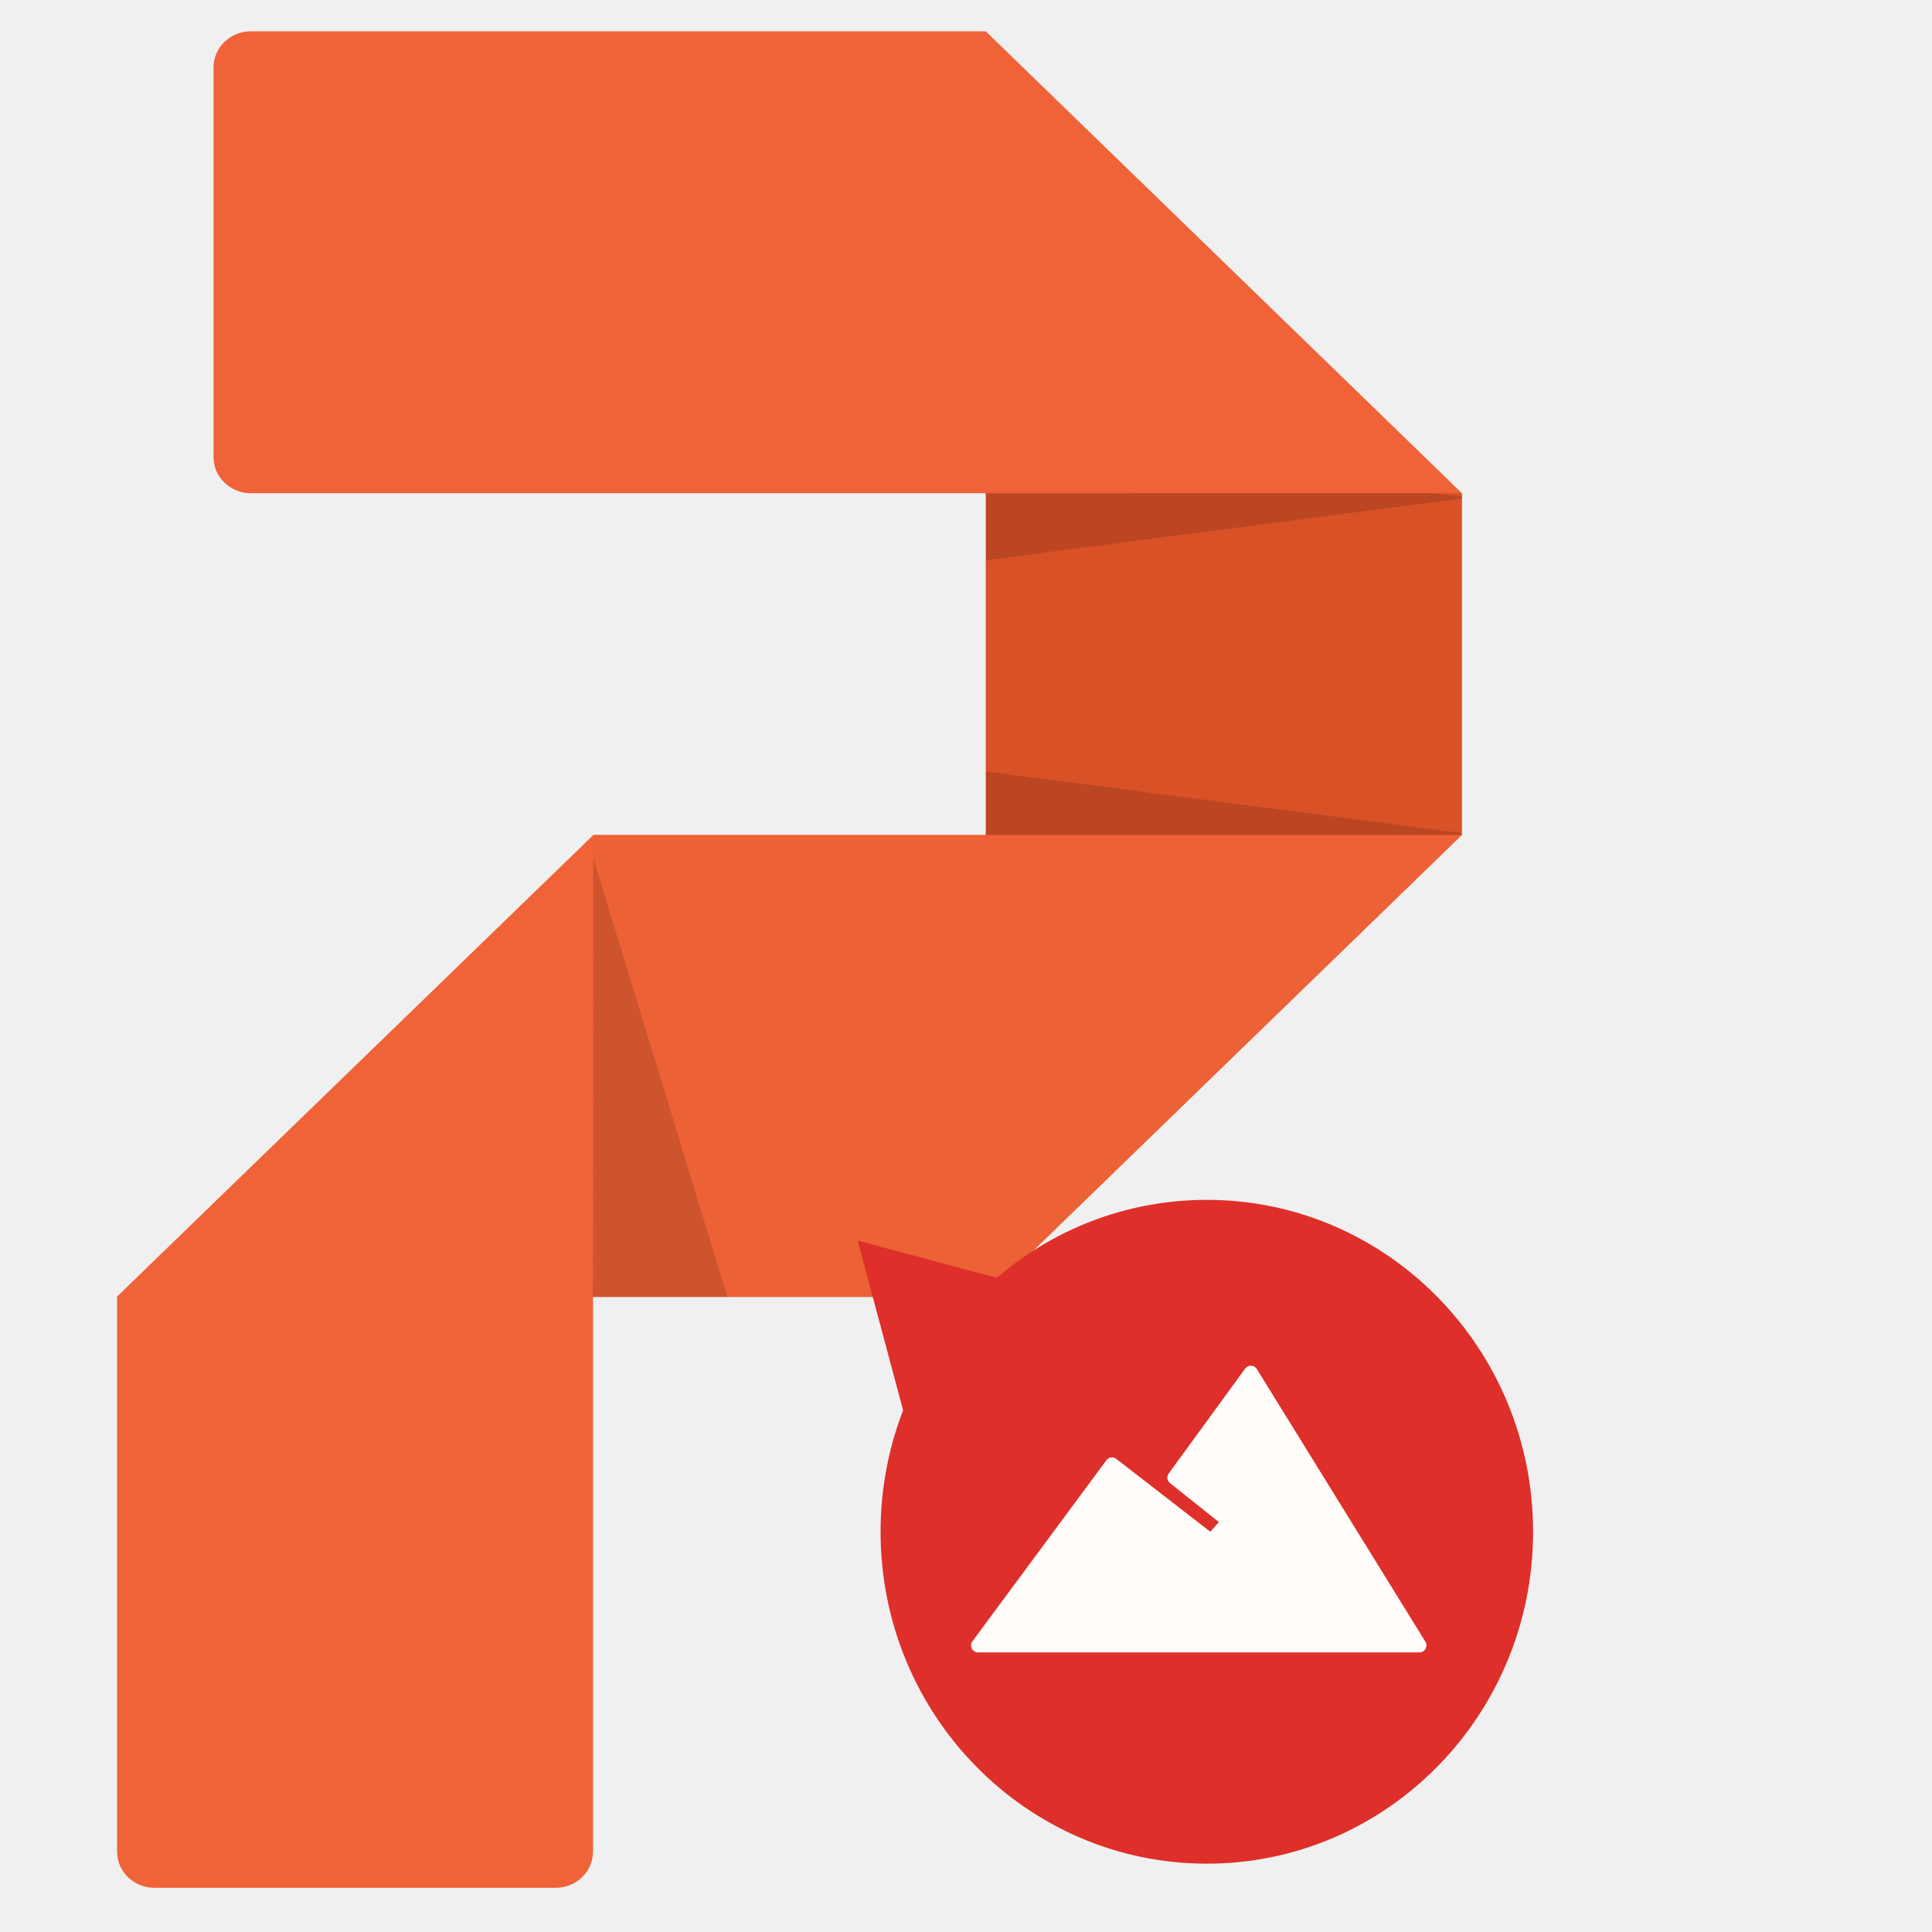
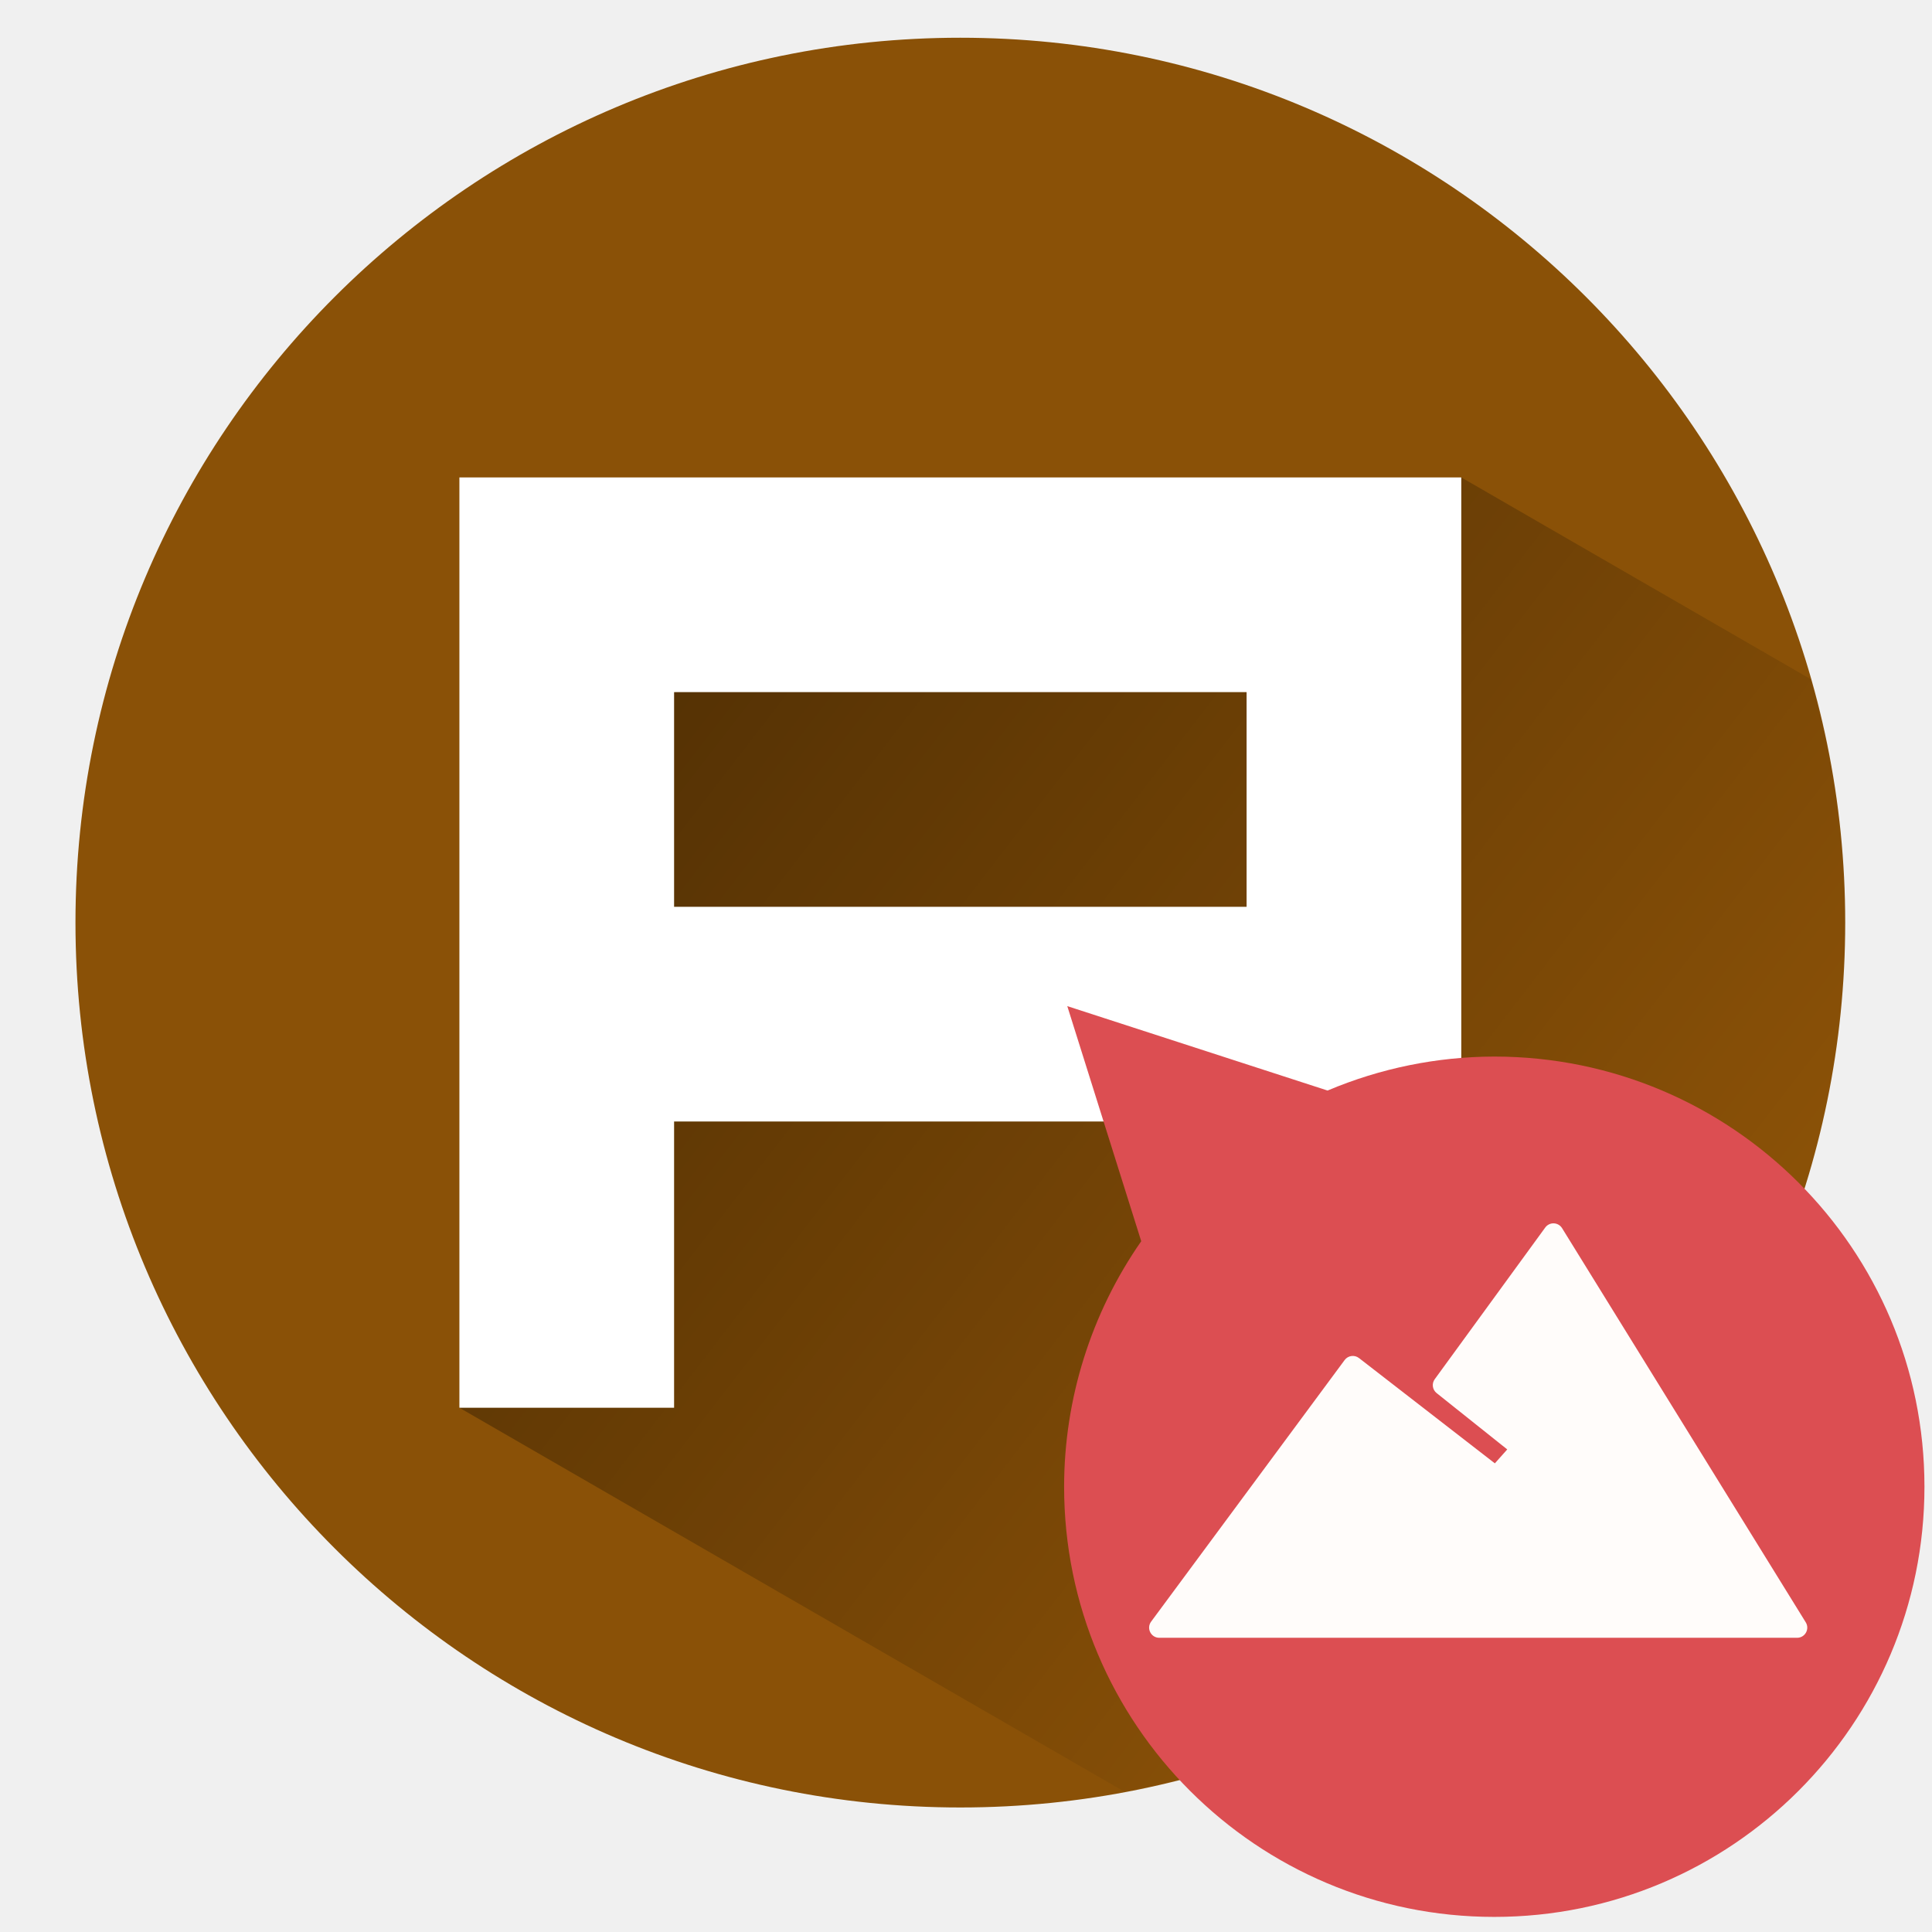
- <svg xmlns="http://www.w3.org/2000/svg" width="512" height="512" viewBox="0 0 512 512" id="svg2" version="1.1">
-   <defs id="defs4">
-     <clipPath clipPathUnits="userSpaceOnUse" id="clipPath4723">
-       <path id="path4725" d="m 92.928,392.418 c -1.547,-2.8e-4 -2.801,1.254 -2.801,2.801 l 0,150.217 c 1.47e-4,1.103 0.648,2.103 1.654,2.555 l 40.135,13.826 c 1.006,0.451 2.182,0.269 3.006,-0.463 l 62.875,-64.191 63.378,64.191 c 0.824,0.732 2,0.914 3.006,0.463 l 39.63,-13.826 c 1.006,-0.451 1.654,-1.452 1.654,-2.555 l 0,-150.217 c 2.8e-4,-1.547 -1.254,-2.801 -2.801,-2.801 l -37,0 c -1.547,-2.8e-4 -2.801,1.254 -2.801,2.801 l 0,102.785 -33.016,-29.348 -64.102,10e-6 -33.017,29.348 0,-102.785 c 2.8e-4,-1.547 -1.254,-2.801 -2.801,-2.801 z" style="color:#000000;font-style:normal;font-variant:normal;font-weight:normal;font-stretch:normal;font-size:medium;line-height:normal;font-family:sans-serif;text-indent:0;text-align:start;text-decoration:none;text-decoration-line:none;text-decoration-style:solid;text-decoration-color:#000000;letter-spacing:normal;word-spacing:normal;text-transform:none;direction:ltr;block-progression:tb;writing-mode:lr-tb;baseline-shift:baseline;text-anchor:start;white-space:normal;clip-rule:nonzero;display:inline;overflow:visible;visibility:visible;opacity:1;isolation:auto;mix-blend-mode:normal;color-interpolation:sRGB;color-interpolation-filters:linearRGB;solid-color:#000000;solid-opacity:1;fill:#024c9f;fill-opacity:1;fill-rule:evenodd;stroke:none;stroke-width:5.6;stroke-linecap:butt;stroke-linejoin:round;stroke-miterlimit:4;stroke-dasharray:none;stroke-dashoffset:0;stroke-opacity:1;color-rendering:auto;image-rendering:auto;shape-rendering:auto;text-rendering:auto;enable-background:accumulate" />
+ <svg xmlns="http://www.w3.org/2000/svg" xmlns:xlink="http://www.w3.org/1999/xlink" id="svg2" version="1.1" width="512" height="512">
+   <defs id="defs6">
+     <linearGradient id="linearGradient1501">
+       <stop style="stop-color:#000000;stop-opacity:1;" offset="0" id="stop1497" />
+       <stop style="stop-color:#000000;stop-opacity:0;" offset="1" id="stop1499" />
+     </linearGradient>
+     <linearGradient id="linearGradient3887">
+       <stop style="stop-color:#008dff;stop-opacity:1;" offset="0" id="stop3889" />
+       <stop style="stop-color:#008dff;stop-opacity:0;" offset="1" id="stop3891" />
+     </linearGradient>
+     <clipPath clipPathUnits="userSpaceOnUse" id="clipPath3881">
+       <path style="fill:#008dff;fill-opacity:1;fill-rule:evenodd;stroke:none" id="path3883" d="m 643,152.5 a 103.5,103.5 0 1 1 -207,0 103.5,103.5 0 1 1 207,0 z" transform="translate(-412,-17)" />
    </clipPath>
-     <clipPath clipPathUnits="userSpaceOnUse" id="clipPath4735">
-       <path id="path4737" d="m 92.928,392.418 c -1.547,-2.8e-4 -2.801,1.254 -2.801,2.801 l 0,150.217 c 1.47e-4,1.103 0.648,2.103 1.654,2.555 l 40.135,13.826 c 1.006,0.451 2.182,0.269 3.006,-0.463 l 62.875,-64.191 63.378,64.191 c 0.824,0.732 2,0.914 3.006,0.463 l 39.63,-13.826 c 1.006,-0.451 1.654,-1.452 1.654,-2.555 l 0,-150.217 c 2.8e-4,-1.547 -1.254,-2.801 -2.801,-2.801 l -37,0 c -1.547,-2.8e-4 -2.801,1.254 -2.801,2.801 l 0,102.785 -33.016,-29.348 -64.102,10e-6 -33.017,29.348 0,-102.785 c 2.8e-4,-1.547 -1.254,-2.801 -2.801,-2.801 z" style="color:#000000;font-style:normal;font-variant:normal;font-weight:normal;font-stretch:normal;font-size:medium;line-height:normal;font-family:sans-serif;text-indent:0;text-align:start;text-decoration:none;text-decoration-line:none;text-decoration-style:solid;text-decoration-color:#000000;letter-spacing:normal;word-spacing:normal;text-transform:none;direction:ltr;block-progression:tb;writing-mode:lr-tb;baseline-shift:baseline;text-anchor:start;white-space:normal;clip-rule:nonzero;display:inline;overflow:visible;visibility:visible;opacity:1;isolation:auto;mix-blend-mode:normal;color-interpolation:sRGB;color-interpolation-filters:linearRGB;solid-color:#000000;solid-opacity:1;fill:#024c9f;fill-opacity:1;fill-rule:evenodd;stroke:none;stroke-width:5.6;stroke-linecap:butt;stroke-linejoin:round;stroke-miterlimit:4;stroke-dasharray:none;stroke-dashoffset:0;stroke-opacity:1;color-rendering:auto;image-rendering:auto;shape-rendering:auto;text-rendering:auto;enable-background:accumulate" />
+     <linearGradient xlink:href="#linearGradient3887" id="linearGradient3893" x1="621.262" y1="230.282" x2="518.549" y2="122.802" gradientUnits="userSpaceOnUse" />
+     <clipPath clipPathUnits="userSpaceOnUse" id="clipPath935">
+       <circle style="fill:#6f8a91;fill-opacity:1;fill-rule:evenodd;stroke:none;stroke-width:2.266" id="circle937" cx="254.5" cy="244.5" r="234.5" />
    </clipPath>
-     <clipPath clipPathUnits="userSpaceOnUse" id="clipPath4767">
-       <path id="path4769" d="m 92.928,413.132 c -1.547,-2.8e-4 -2.801,1.254 -2.801,2.801 l 0,129.503 c 1.47e-4,1.103 0.648,2.103 1.654,2.555 l 40.135,13.826 c 1.006,0.451 2.182,0.269 3.006,-0.463 l 62.875,-64.191 63.378,64.191 c 0.824,0.732 2,0.914 3.006,0.463 l 39.63,-13.826 c 1.006,-0.451 1.654,-1.452 1.654,-2.555 l 0,-129.503 c 2.8e-4,-1.547 -1.254,-2.801 -2.801,-2.801 l -37,0 c -1.547,-2.8e-4 -2.801,1.254 -2.801,2.801 l 0,82.071 -33.016,-29.348 -64.102,10e-6 -33.017,29.348 0,-82.071 c 2.8e-4,-1.547 -1.254,-2.801 -2.801,-2.801 z" style="color:#000000;font-style:normal;font-variant:normal;font-weight:normal;font-stretch:normal;font-size:medium;line-height:normal;font-family:sans-serif;text-indent:0;text-align:start;text-decoration:none;text-decoration-line:none;text-decoration-style:solid;text-decoration-color:#000000;letter-spacing:normal;word-spacing:normal;text-transform:none;direction:ltr;block-progression:tb;writing-mode:lr-tb;baseline-shift:baseline;text-anchor:start;white-space:normal;clip-rule:nonzero;display:inline;overflow:visible;visibility:visible;opacity:1;isolation:auto;mix-blend-mode:normal;color-interpolation:sRGB;color-interpolation-filters:linearRGB;solid-color:#000000;solid-opacity:1;fill:#024c9f;fill-opacity:1;fill-rule:evenodd;stroke:none;stroke-width:5.6;stroke-linecap:butt;stroke-linejoin:round;stroke-miterlimit:4;stroke-dasharray:none;stroke-dashoffset:0;stroke-opacity:1;color-rendering:auto;image-rendering:auto;shape-rendering:auto;text-rendering:auto;enable-background:accumulate" />
+     <linearGradient id="linearGradient3866">
+       <stop style="stop-color:#000000;stop-opacity:0.521" offset="0" id="stop3868" />
+       <stop style="stop-color:#2883c3;stop-opacity:0;" offset="1" id="stop3870" />
+     </linearGradient>
+     <linearGradient id="linearGradient3874">
+       <stop style="stop-color:#000d0e;stop-opacity:0.841;" offset="0" id="stop3876" />
+       <stop style="stop-color:#000000;stop-opacity:0;" offset="1" id="stop3878" />
+     </linearGradient>
+     <linearGradient id="linearGradient4019">
+       <stop offset="0" style="stop-color:#d6ff8f;stop-opacity:1;" id="stop4021" />
+       <stop offset="0.262" style="stop-color:#a5e92d;stop-opacity:1;" id="stop4023" />
+       <stop offset="0.746" style="stop-color:#62b422;stop-opacity:1;" id="stop4025" />
+       <stop offset="1" style="stop-color:#4e8c06;stop-opacity:1;" id="stop4027" />
+     </linearGradient>
+     <linearGradient id="linearGradient4085">
+       <stop offset="0" style="stop-color:#ffffff;stop-opacity:1" id="stop4087" />
+       <stop offset="0.063" style="stop-color:#ffffff;stop-opacity:0.2" id="stop4089" />
+       <stop offset="0.951" style="stop-color:#ffffff;stop-opacity:0.2" id="stop4091" />
+       <stop offset="1" style="stop-color:#ffffff;stop-opacity:0.392" id="stop4093" />
+     </linearGradient>
+     <filter id="filter3174" color-interpolation-filters="sRGB">
+       <feGaussianBlur stdDeviation="1.71" id="feGaussianBlur3176" />
+     </filter>
+     <linearGradient gradientTransform="scale(1.005865,0.994169)" gradientUnits="userSpaceOnUse" id="ButtonShadow" y2="7.017" x2="45.448" y1="92.54" x1="45.448">
+       <stop offset="0" style="stop-color:#000000;stop-opacity:1" id="stop3750" />
+       <stop offset="1" style="stop-color:#000000;stop-opacity:0.588" id="stop3752" />
+     </linearGradient>
+     <linearGradient id="linearGradient5048-8-7">
+       <stop offset="0" style="stop-color:#000000;stop-opacity:0" id="stop5050-4-2" />
+       <stop offset="0.5" style="stop-color:#000000;stop-opacity:1" id="stop5056-7-4" />
+       <stop offset="1" style="stop-color:#000000;stop-opacity:0" id="stop5052-0-1-7" />
+     </linearGradient>
+     <linearGradient id="linearGradient5060-29-0">
+       <stop offset="0" style="stop-color:#000000;stop-opacity:1" id="stop5062-9-7" />
+       <stop offset="1" style="stop-color:#000000;stop-opacity:0" id="stop5064-08-2" />
+     </linearGradient>
+     <linearGradient id="linearGradient3851">
+       <stop id="stop3853" style="stop-color:#71a75b;stop-opacity:1;" offset="0" />
+       <stop id="stop3855" style="stop-color:#2c5a09;stop-opacity:1;" offset="1" />
+     </linearGradient>
+     <filter id="filter3174-0" color-interpolation-filters="sRGB">
+       <feGaussianBlur stdDeviation="1.71" id="feGaussianBlur3176-9" />
+     </filter>
+     <linearGradient id="linearGradient3895-3">
+       <stop style="stop-color:#ffffff;stop-opacity:1;" offset="0" id="stop3897-6" />
+       <stop style="stop-color:#ffffff;stop-opacity:0;" offset="1" id="stop3899-6" />
+     </linearGradient>
+     <linearGradient id="linearGradient4019-7">
+       <stop offset="0" style="stop-color:#ffd88f;stop-opacity:1;" id="stop4021-5" />
+       <stop offset="0.262" style="stop-color:#ffc14d;stop-opacity:1;" id="stop4023-3" />
+       <stop offset="0.746" style="stop-color:#f69500;stop-opacity:1;" id="stop4025-5" />
+       <stop offset="1" style="stop-color:#c95c00;stop-opacity:1;" id="stop4027-6" />
+     </linearGradient>
+     <filter id="filter3174-7" color-interpolation-filters="sRGB">
+       <feGaussianBlur stdDeviation="1.71" id="feGaussianBlur3176-0" />
+     </filter>
+     <linearGradient id="linearGradient3851-1">
+       <stop id="stop3853-8" style="stop-color:#d18231;stop-opacity:1;" offset="0" />
+       <stop id="stop3855-7" style="stop-color:#5f3604;stop-opacity:1;" offset="1" />
+     </linearGradient>
+     <filter id="filter3174-0-9" color-interpolation-filters="sRGB">
+       <feGaussianBlur stdDeviation="1.71" id="feGaussianBlur3176-9-2" />
+     </filter>
+     <linearGradient id="linearGradient4019-6">
+       <stop offset="0" style="stop-color:#adbbe1;stop-opacity:1;" id="stop4021-1" />
+       <stop offset="0.262" style="stop-color:#7b9fd1;stop-opacity:1;" id="stop4023-2" />
+       <stop offset="0.746" style="stop-color:#425bb4;stop-opacity:1;" id="stop4025-9" />
+       <stop offset="1" style="stop-color:#2e3484;stop-opacity:1;" id="stop4027-3" />
+     </linearGradient>
+     <filter id="filter3174-8" color-interpolation-filters="sRGB">
+       <feGaussianBlur stdDeviation="1.71" id="feGaussianBlur3176-4" />
+     </filter>
+     <linearGradient id="linearGradient3851-3">
+       <stop id="stop3853-2" style="stop-color:#5b77a7;stop-opacity:1;" offset="0" />
+       <stop id="stop3855-0" style="stop-color:#1c2347;stop-opacity:1;" offset="1" />
+     </linearGradient>
+     <filter id="filter3174-0-6" color-interpolation-filters="sRGB">
+       <feGaussianBlur stdDeviation="1.71" id="feGaussianBlur3176-9-1" />
+     </filter>
+     <clipPath id="clipPath4723" clipPathUnits="userSpaceOnUse">
+       <path style="color:#000000;font-style:normal;font-variant:normal;font-weight:normal;font-stretch:normal;font-size:medium;line-height:normal;font-family:sans-serif;text-indent:0;text-align:start;text-decoration:none;text-decoration-line:none;text-decoration-style:solid;text-decoration-color:#000000;letter-spacing:normal;word-spacing:normal;text-transform:none;direction:ltr;block-progression:tb;writing-mode:lr-tb;baseline-shift:baseline;text-anchor:start;white-space:normal;clip-rule:nonzero;display:inline;overflow:visible;visibility:visible;opacity:1;isolation:auto;mix-blend-mode:normal;color-interpolation:sRGB;color-interpolation-filters:linearRGB;solid-color:#000000;solid-opacity:1;fill:#024c9f;fill-opacity:1;fill-rule:evenodd;stroke:none;stroke-width:5.6;stroke-linecap:butt;stroke-linejoin:round;stroke-miterlimit:4;stroke-dasharray:none;stroke-dashoffset:0;stroke-opacity:1;color-rendering:auto;image-rendering:auto;shape-rendering:auto;text-rendering:auto;enable-background:accumulate" d="m 92.928,392.418 c -1.547,-2.8e-4 -2.801,1.254 -2.801,2.801 l 0,150.217 c 1.47e-4,1.103 0.648,2.103 1.654,2.555 l 40.135,13.826 c 1.006,0.451 2.182,0.269 3.006,-0.463 l 62.875,-64.191 63.378,64.191 c 0.824,0.732 2,0.914 3.006,0.463 l 39.63,-13.826 c 1.006,-0.451 1.654,-1.452 1.654,-2.555 l 0,-150.217 c 2.8e-4,-1.547 -1.254,-2.801 -2.801,-2.801 l -37,0 c -1.547,-2.8e-4 -2.801,1.254 -2.801,2.801 l 0,102.785 -33.016,-29.348 -64.102,10e-6 -33.017,29.348 0,-102.785 c 2.8e-4,-1.547 -1.254,-2.801 -2.801,-2.801 z" id="path4725" />
    </clipPath>
-     <clipPath clipPathUnits="userSpaceOnUse" id="clipPath4204">
-       <path id="path4206" d="m -405.27,599.574 c -3.59,3.6e-4 -6.5,2.91 -6.5,6.5 l 0,70 c 3.6e-4,3.59 2.91,6.5 6.5,6.5 l 128.205,0 0,61.422 -68.465,0 -83.057,82.926 0,99.75 c 3.6e-4,3.59 2.91,6.5 6.5,6.5 l 70,0 c 3.59,-3.6e-4 6.5,-2.91 6.5,-6.5 l 0,-99.676 68.45,0 83.071,-83.01 0,-61.437 -83.021,-82.975 z" style="color:#000000;font-style:normal;font-variant:normal;font-weight:normal;font-stretch:normal;font-size:medium;line-height:normal;font-family:sans-serif;text-indent:0;text-align:start;text-decoration:none;text-decoration-line:none;text-decoration-style:solid;text-decoration-color:#000000;letter-spacing:normal;word-spacing:normal;text-transform:none;direction:ltr;block-progression:tb;writing-mode:lr-tb;baseline-shift:baseline;text-anchor:start;white-space:normal;clip-rule:nonzero;display:inline;overflow:visible;visibility:visible;opacity:1;isolation:auto;mix-blend-mode:normal;color-interpolation:sRGB;color-interpolation-filters:linearRGB;solid-color:#000000;solid-opacity:1;fill:#f05b21;fill-opacity:1;fill-rule:evenodd;stroke:none;stroke-width:13;stroke-linecap:butt;stroke-linejoin:round;stroke-miterlimit:4;stroke-dasharray:none;stroke-dashoffset:0;stroke-opacity:1;color-rendering:auto;image-rendering:auto;shape-rendering:auto;text-rendering:auto;enable-background:accumulate" />
+     <clipPath id="clipPath4735" clipPathUnits="userSpaceOnUse">
+       <path style="color:#000000;font-style:normal;font-variant:normal;font-weight:normal;font-stretch:normal;font-size:medium;line-height:normal;font-family:sans-serif;text-indent:0;text-align:start;text-decoration:none;text-decoration-line:none;text-decoration-style:solid;text-decoration-color:#000000;letter-spacing:normal;word-spacing:normal;text-transform:none;direction:ltr;block-progression:tb;writing-mode:lr-tb;baseline-shift:baseline;text-anchor:start;white-space:normal;clip-rule:nonzero;display:inline;overflow:visible;visibility:visible;opacity:1;isolation:auto;mix-blend-mode:normal;color-interpolation:sRGB;color-interpolation-filters:linearRGB;solid-color:#000000;solid-opacity:1;fill:#024c9f;fill-opacity:1;fill-rule:evenodd;stroke:none;stroke-width:5.6;stroke-linecap:butt;stroke-linejoin:round;stroke-miterlimit:4;stroke-dasharray:none;stroke-dashoffset:0;stroke-opacity:1;color-rendering:auto;image-rendering:auto;shape-rendering:auto;text-rendering:auto;enable-background:accumulate" d="m 92.928,392.418 c -1.547,-2.8e-4 -2.801,1.254 -2.801,2.801 l 0,150.217 c 1.47e-4,1.103 0.648,2.103 1.654,2.555 l 40.135,13.826 c 1.006,0.451 2.182,0.269 3.006,-0.463 l 62.875,-64.191 63.378,64.191 c 0.824,0.732 2,0.914 3.006,0.463 l 39.63,-13.826 c 1.006,-0.451 1.654,-1.452 1.654,-2.555 l 0,-150.217 c 2.8e-4,-1.547 -1.254,-2.801 -2.801,-2.801 l -37,0 c -1.547,-2.8e-4 -2.801,1.254 -2.801,2.801 l 0,102.785 -33.016,-29.348 -64.102,10e-6 -33.017,29.348 0,-102.785 c 2.8e-4,-1.547 -1.254,-2.801 -2.801,-2.801 z" id="path4737" />
    </clipPath>
-     <clipPath clipPathUnits="userSpaceOnUse" id="clipPath4213">
-       <path style="color:#000000;font-style:normal;font-variant:normal;font-weight:normal;font-stretch:normal;font-size:medium;line-height:normal;font-family:sans-serif;text-indent:0;text-align:start;text-decoration:none;text-decoration-line:none;text-decoration-style:solid;text-decoration-color:#000000;letter-spacing:normal;word-spacing:normal;text-transform:none;direction:ltr;block-progression:tb;writing-mode:lr-tb;baseline-shift:baseline;text-anchor:start;white-space:normal;clip-rule:nonzero;display:inline;overflow:visible;visibility:visible;opacity:1;isolation:auto;mix-blend-mode:normal;color-interpolation:sRGB;color-interpolation-filters:linearRGB;solid-color:#000000;solid-opacity:1;fill:#ed4f13;fill-opacity:1;fill-rule:evenodd;stroke:none;stroke-width:13;stroke-linecap:butt;stroke-linejoin:round;stroke-miterlimit:4;stroke-dasharray:none;stroke-dashoffset:0;stroke-opacity:1;color-rendering:auto;image-rendering:auto;shape-rendering:auto;text-rendering:auto;enable-background:accumulate" d="m -277.064,743.996 -68.465,0 -0.057,83 68.45,0 83.071,-83.01 z" id="path4215" />
+     <clipPath id="clipPath4767" clipPathUnits="userSpaceOnUse">
+       <path style="color:#000000;font-style:normal;font-variant:normal;font-weight:normal;font-stretch:normal;font-size:medium;line-height:normal;font-family:sans-serif;text-indent:0;text-align:start;text-decoration:none;text-decoration-line:none;text-decoration-style:solid;text-decoration-color:#000000;letter-spacing:normal;word-spacing:normal;text-transform:none;direction:ltr;block-progression:tb;writing-mode:lr-tb;baseline-shift:baseline;text-anchor:start;white-space:normal;clip-rule:nonzero;display:inline;overflow:visible;visibility:visible;opacity:1;isolation:auto;mix-blend-mode:normal;color-interpolation:sRGB;color-interpolation-filters:linearRGB;solid-color:#000000;solid-opacity:1;fill:#024c9f;fill-opacity:1;fill-rule:evenodd;stroke:none;stroke-width:5.6;stroke-linecap:butt;stroke-linejoin:round;stroke-miterlimit:4;stroke-dasharray:none;stroke-dashoffset:0;stroke-opacity:1;color-rendering:auto;image-rendering:auto;shape-rendering:auto;text-rendering:auto;enable-background:accumulate" d="m 92.928,413.132 c -1.547,-2.8e-4 -2.801,1.254 -2.801,2.801 l 0,129.503 c 1.47e-4,1.103 0.648,2.103 1.654,2.555 l 40.135,13.826 c 1.006,0.451 2.182,0.269 3.006,-0.463 l 62.875,-64.191 63.378,64.191 c 0.824,0.732 2,0.914 3.006,0.463 l 39.63,-13.826 c 1.006,-0.451 1.654,-1.452 1.654,-2.555 l 0,-129.503 c 2.8e-4,-1.547 -1.254,-2.801 -2.801,-2.801 l -37,0 c -1.547,-2.8e-4 -2.801,1.254 -2.801,2.801 l 0,82.071 -33.016,-29.348 -64.102,10e-6 -33.017,29.348 0,-82.071 c 2.8e-4,-1.547 -1.254,-2.801 -2.801,-2.801 z" id="path4769" />
    </clipPath>
-     <clipPath clipPathUnits="userSpaceOnUse" id="clipPath4226">
-       <path style="color:#000000;font-style:normal;font-variant:normal;font-weight:normal;font-stretch:normal;font-size:medium;line-height:normal;font-family:sans-serif;text-indent:0;text-align:start;text-decoration:none;text-decoration-line:none;text-decoration-style:solid;text-decoration-color:#000000;letter-spacing:normal;word-spacing:normal;text-transform:none;direction:ltr;block-progression:tb;writing-mode:lr-tb;baseline-shift:baseline;text-anchor:start;white-space:normal;clip-rule:nonzero;display:inline;overflow:visible;visibility:visible;opacity:1;isolation:auto;mix-blend-mode:normal;color-interpolation:sRGB;color-interpolation-filters:linearRGB;solid-color:#000000;solid-opacity:1;fill:#e0490f;fill-opacity:1;fill-rule:evenodd;stroke:none;stroke-width:13;stroke-linecap:butt;stroke-linejoin:round;stroke-miterlimit:4;stroke-dasharray:none;stroke-dashoffset:0;stroke-opacity:1;color-rendering:auto;image-rendering:auto;shape-rendering:auto;text-rendering:auto;enable-background:accumulate" d="m -277.064,142.212 0,61.422 83,-0.01 0,-61.437 z" id="path4228" />
+     <clipPath id="clipPath4204" clipPathUnits="userSpaceOnUse">
+       <path style="color:#000000;font-style:normal;font-variant:normal;font-weight:normal;font-stretch:normal;font-size:medium;line-height:normal;font-family:sans-serif;text-indent:0;text-align:start;text-decoration:none;text-decoration-line:none;text-decoration-style:solid;text-decoration-color:#000000;letter-spacing:normal;word-spacing:normal;text-transform:none;direction:ltr;block-progression:tb;writing-mode:lr-tb;baseline-shift:baseline;text-anchor:start;white-space:normal;clip-rule:nonzero;display:inline;overflow:visible;visibility:visible;opacity:1;isolation:auto;mix-blend-mode:normal;color-interpolation:sRGB;color-interpolation-filters:linearRGB;solid-color:#000000;solid-opacity:1;fill:#f05b21;fill-opacity:1;fill-rule:evenodd;stroke:none;stroke-width:13;stroke-linecap:butt;stroke-linejoin:round;stroke-miterlimit:4;stroke-dasharray:none;stroke-dashoffset:0;stroke-opacity:1;color-rendering:auto;image-rendering:auto;shape-rendering:auto;text-rendering:auto;enable-background:accumulate" d="m -405.27,599.574 c -3.59,3.6e-4 -6.5,2.91 -6.5,6.5 l 0,70 c 3.6e-4,3.59 2.91,6.5 6.5,6.5 l 128.205,0 0,61.422 -68.465,0 -83.057,82.926 0,99.75 c 3.6e-4,3.59 2.91,6.5 6.5,6.5 l 70,0 c 3.59,-3.6e-4 6.5,-2.91 6.5,-6.5 l 0,-99.676 68.45,0 83.071,-83.01 0,-61.437 -83.021,-82.975 z" id="path4206" />
    </clipPath>
-     <clipPath clipPathUnits="userSpaceOnUse" id="clipPath4234">
-       <path style="color:#000000;font-style:normal;font-variant:normal;font-weight:normal;font-stretch:normal;font-size:medium;line-height:normal;font-family:sans-serif;text-indent:0;text-align:start;text-decoration:none;text-decoration-line:none;text-decoration-style:solid;text-decoration-color:#000000;letter-spacing:normal;word-spacing:normal;text-transform:none;direction:ltr;block-progression:tb;writing-mode:lr-tb;baseline-shift:baseline;text-anchor:start;white-space:normal;clip-rule:nonzero;display:inline;overflow:visible;visibility:visible;opacity:1;isolation:auto;mix-blend-mode:normal;color-interpolation:sRGB;color-interpolation-filters:linearRGB;solid-color:#000000;solid-opacity:1;fill:#e0490f;fill-opacity:1;fill-rule:evenodd;stroke:none;stroke-width:13;stroke-linecap:butt;stroke-linejoin:round;stroke-miterlimit:4;stroke-dasharray:none;stroke-dashoffset:0;stroke-opacity:1;color-rendering:auto;image-rendering:auto;shape-rendering:auto;text-rendering:auto;enable-background:accumulate" d="m -277.064,682.574 0,61.422 83,-0.01 0,-61.437 z" id="path4236" />
+     <clipPath id="clipPath4213" clipPathUnits="userSpaceOnUse">
+       <path id="path4215" d="m -277.064,743.996 -68.465,0 -0.057,83 68.45,0 83.071,-83.01 z" style="color:#000000;font-style:normal;font-variant:normal;font-weight:normal;font-stretch:normal;font-size:medium;line-height:normal;font-family:sans-serif;text-indent:0;text-align:start;text-decoration:none;text-decoration-line:none;text-decoration-style:solid;text-decoration-color:#000000;letter-spacing:normal;word-spacing:normal;text-transform:none;direction:ltr;block-progression:tb;writing-mode:lr-tb;baseline-shift:baseline;text-anchor:start;white-space:normal;clip-rule:nonzero;display:inline;overflow:visible;visibility:visible;opacity:1;isolation:auto;mix-blend-mode:normal;color-interpolation:sRGB;color-interpolation-filters:linearRGB;solid-color:#000000;solid-opacity:1;fill:#ed4f13;fill-opacity:1;fill-rule:evenodd;stroke:none;stroke-width:13;stroke-linecap:butt;stroke-linejoin:round;stroke-miterlimit:4;stroke-dasharray:none;stroke-dashoffset:0;stroke-opacity:1;color-rendering:auto;image-rendering:auto;shape-rendering:auto;text-rendering:auto;enable-background:accumulate" />
    </clipPath>
+     <clipPath id="clipPath4226" clipPathUnits="userSpaceOnUse">
+       <path id="path4228" d="m -277.064,142.212 0,61.422 83,-0.01 0,-61.437 z" style="color:#000000;font-style:normal;font-variant:normal;font-weight:normal;font-stretch:normal;font-size:medium;line-height:normal;font-family:sans-serif;text-indent:0;text-align:start;text-decoration:none;text-decoration-line:none;text-decoration-style:solid;text-decoration-color:#000000;letter-spacing:normal;word-spacing:normal;text-transform:none;direction:ltr;block-progression:tb;writing-mode:lr-tb;baseline-shift:baseline;text-anchor:start;white-space:normal;clip-rule:nonzero;display:inline;overflow:visible;visibility:visible;opacity:1;isolation:auto;mix-blend-mode:normal;color-interpolation:sRGB;color-interpolation-filters:linearRGB;solid-color:#000000;solid-opacity:1;fill:#e0490f;fill-opacity:1;fill-rule:evenodd;stroke:none;stroke-width:13;stroke-linecap:butt;stroke-linejoin:round;stroke-miterlimit:4;stroke-dasharray:none;stroke-dashoffset:0;stroke-opacity:1;color-rendering:auto;image-rendering:auto;shape-rendering:auto;text-rendering:auto;enable-background:accumulate" />
+     </clipPath>
+     <clipPath id="clipPath4234" clipPathUnits="userSpaceOnUse">
+       <path id="path4236" d="m -277.064,682.574 0,61.422 83,-0.01 0,-61.437 z" style="color:#000000;font-style:normal;font-variant:normal;font-weight:normal;font-stretch:normal;font-size:medium;line-height:normal;font-family:sans-serif;text-indent:0;text-align:start;text-decoration:none;text-decoration-line:none;text-decoration-style:solid;text-decoration-color:#000000;letter-spacing:normal;word-spacing:normal;text-transform:none;direction:ltr;block-progression:tb;writing-mode:lr-tb;baseline-shift:baseline;text-anchor:start;white-space:normal;clip-rule:nonzero;display:inline;overflow:visible;visibility:visible;opacity:1;isolation:auto;mix-blend-mode:normal;color-interpolation:sRGB;color-interpolation-filters:linearRGB;solid-color:#000000;solid-opacity:1;fill:#e0490f;fill-opacity:1;fill-rule:evenodd;stroke:none;stroke-width:13;stroke-linecap:butt;stroke-linejoin:round;stroke-miterlimit:4;stroke-dasharray:none;stroke-dashoffset:0;stroke-opacity:1;color-rendering:auto;image-rendering:auto;shape-rendering:auto;text-rendering:auto;enable-background:accumulate" />
+     </clipPath>
+     <filter id="filter3174-6" color-interpolation-filters="sRGB">
+       <feGaussianBlur stdDeviation="1.71" id="feGaussianBlur3176-06" />
+     </filter>
+     <filter id="filter3174-0-3" color-interpolation-filters="sRGB">
+       <feGaussianBlur stdDeviation="1.71" id="feGaussianBlur3176-9-7" />
+     </filter>
+     <filter id="filter3174-7-7" color-interpolation-filters="sRGB">
+       <feGaussianBlur stdDeviation="1.71" id="feGaussianBlur3176-0-3" />
+     </filter>
+     <filter id="filter3174-0-9-2" color-interpolation-filters="sRGB">
+       <feGaussianBlur stdDeviation="1.71" id="feGaussianBlur3176-9-2-9" />
+     </filter>
+     <clipPath id="clipPath4723-4" clipPathUnits="userSpaceOnUse">
+       <path style="color:#000000;font-style:normal;font-variant:normal;font-weight:normal;font-stretch:normal;font-size:medium;line-height:normal;font-family:sans-serif;text-indent:0;text-align:start;text-decoration:none;text-decoration-line:none;text-decoration-style:solid;text-decoration-color:#000000;letter-spacing:normal;word-spacing:normal;text-transform:none;direction:ltr;block-progression:tb;writing-mode:lr-tb;baseline-shift:baseline;text-anchor:start;white-space:normal;clip-rule:nonzero;display:inline;overflow:visible;visibility:visible;opacity:1;isolation:auto;mix-blend-mode:normal;color-interpolation:sRGB;color-interpolation-filters:linearRGB;solid-color:#000000;solid-opacity:1;fill:#024c9f;fill-opacity:1;fill-rule:evenodd;stroke:none;stroke-width:5.6;stroke-linecap:butt;stroke-linejoin:round;stroke-miterlimit:4;stroke-dasharray:none;stroke-dashoffset:0;stroke-opacity:1;color-rendering:auto;image-rendering:auto;shape-rendering:auto;text-rendering:auto;enable-background:accumulate" d="m 92.928,392.418 c -1.547,-2.8e-4 -2.801,1.254 -2.801,2.801 l 0,150.217 c 1.47e-4,1.103 0.648,2.103 1.654,2.555 l 40.135,13.826 c 1.006,0.451 2.182,0.269 3.006,-0.463 l 62.875,-64.191 63.378,64.191 c 0.824,0.732 2,0.914 3.006,0.463 l 39.63,-13.826 c 1.006,-0.451 1.654,-1.452 1.654,-2.555 l 0,-150.217 c 2.8e-4,-1.547 -1.254,-2.801 -2.801,-2.801 l -37,0 c -1.547,-2.8e-4 -2.801,1.254 -2.801,2.801 l 0,102.785 -33.016,-29.348 -64.102,10e-6 -33.017,29.348 0,-102.785 c 2.8e-4,-1.547 -1.254,-2.801 -2.801,-2.801 z" id="path4725-7" />
+     </clipPath>
+     <clipPath id="clipPath4735-8" clipPathUnits="userSpaceOnUse">
+       <path style="color:#000000;font-style:normal;font-variant:normal;font-weight:normal;font-stretch:normal;font-size:medium;line-height:normal;font-family:sans-serif;text-indent:0;text-align:start;text-decoration:none;text-decoration-line:none;text-decoration-style:solid;text-decoration-color:#000000;letter-spacing:normal;word-spacing:normal;text-transform:none;direction:ltr;block-progression:tb;writing-mode:lr-tb;baseline-shift:baseline;text-anchor:start;white-space:normal;clip-rule:nonzero;display:inline;overflow:visible;visibility:visible;opacity:1;isolation:auto;mix-blend-mode:normal;color-interpolation:sRGB;color-interpolation-filters:linearRGB;solid-color:#000000;solid-opacity:1;fill:#024c9f;fill-opacity:1;fill-rule:evenodd;stroke:none;stroke-width:5.6;stroke-linecap:butt;stroke-linejoin:round;stroke-miterlimit:4;stroke-dasharray:none;stroke-dashoffset:0;stroke-opacity:1;color-rendering:auto;image-rendering:auto;shape-rendering:auto;text-rendering:auto;enable-background:accumulate" d="m 92.928,392.418 c -1.547,-2.8e-4 -2.801,1.254 -2.801,2.801 l 0,150.217 c 1.47e-4,1.103 0.648,2.103 1.654,2.555 l 40.135,13.826 c 1.006,0.451 2.182,0.269 3.006,-0.463 l 62.875,-64.191 63.378,64.191 c 0.824,0.732 2,0.914 3.006,0.463 l 39.63,-13.826 c 1.006,-0.451 1.654,-1.452 1.654,-2.555 l 0,-150.217 c 2.8e-4,-1.547 -1.254,-2.801 -2.801,-2.801 l -37,0 c -1.547,-2.8e-4 -2.801,1.254 -2.801,2.801 l 0,102.785 -33.016,-29.348 -64.102,10e-6 -33.017,29.348 0,-102.785 c 2.8e-4,-1.547 -1.254,-2.801 -2.801,-2.801 z" id="path4737-4" />
+     </clipPath>
+     <clipPath id="clipPath4767-5" clipPathUnits="userSpaceOnUse">
+       <path style="color:#000000;font-style:normal;font-variant:normal;font-weight:normal;font-stretch:normal;font-size:medium;line-height:normal;font-family:sans-serif;text-indent:0;text-align:start;text-decoration:none;text-decoration-line:none;text-decoration-style:solid;text-decoration-color:#000000;letter-spacing:normal;word-spacing:normal;text-transform:none;direction:ltr;block-progression:tb;writing-mode:lr-tb;baseline-shift:baseline;text-anchor:start;white-space:normal;clip-rule:nonzero;display:inline;overflow:visible;visibility:visible;opacity:1;isolation:auto;mix-blend-mode:normal;color-interpolation:sRGB;color-interpolation-filters:linearRGB;solid-color:#000000;solid-opacity:1;fill:#024c9f;fill-opacity:1;fill-rule:evenodd;stroke:none;stroke-width:5.6;stroke-linecap:butt;stroke-linejoin:round;stroke-miterlimit:4;stroke-dasharray:none;stroke-dashoffset:0;stroke-opacity:1;color-rendering:auto;image-rendering:auto;shape-rendering:auto;text-rendering:auto;enable-background:accumulate" d="m 92.928,413.132 c -1.547,-2.8e-4 -2.801,1.254 -2.801,2.801 l 0,129.503 c 1.47e-4,1.103 0.648,2.103 1.654,2.555 l 40.135,13.826 c 1.006,0.451 2.182,0.269 3.006,-0.463 l 62.875,-64.191 63.378,64.191 c 0.824,0.732 2,0.914 3.006,0.463 l 39.63,-13.826 c 1.006,-0.451 1.654,-1.452 1.654,-2.555 l 0,-129.503 c 2.8e-4,-1.547 -1.254,-2.801 -2.801,-2.801 l -37,0 c -1.547,-2.8e-4 -2.801,1.254 -2.801,2.801 l 0,82.071 -33.016,-29.348 -64.102,10e-6 -33.017,29.348 0,-82.071 c 2.8e-4,-1.547 -1.254,-2.801 -2.801,-2.801 z" id="path4769-0" />
+     </clipPath>
+     <clipPath id="clipPath4204-3" clipPathUnits="userSpaceOnUse">
+       <path style="color:#000000;font-style:normal;font-variant:normal;font-weight:normal;font-stretch:normal;font-size:medium;line-height:normal;font-family:sans-serif;text-indent:0;text-align:start;text-decoration:none;text-decoration-line:none;text-decoration-style:solid;text-decoration-color:#000000;letter-spacing:normal;word-spacing:normal;text-transform:none;direction:ltr;block-progression:tb;writing-mode:lr-tb;baseline-shift:baseline;text-anchor:start;white-space:normal;clip-rule:nonzero;display:inline;overflow:visible;visibility:visible;opacity:1;isolation:auto;mix-blend-mode:normal;color-interpolation:sRGB;color-interpolation-filters:linearRGB;solid-color:#000000;solid-opacity:1;fill:#f05b21;fill-opacity:1;fill-rule:evenodd;stroke:none;stroke-width:13;stroke-linecap:butt;stroke-linejoin:round;stroke-miterlimit:4;stroke-dasharray:none;stroke-dashoffset:0;stroke-opacity:1;color-rendering:auto;image-rendering:auto;shape-rendering:auto;text-rendering:auto;enable-background:accumulate" d="m -405.27,599.574 c -3.59,3.6e-4 -6.5,2.91 -6.5,6.5 l 0,70 c 3.6e-4,3.59 2.91,6.5 6.5,6.5 l 128.205,0 0,61.422 -68.465,0 -83.057,82.926 0,99.75 c 3.6e-4,3.59 2.91,6.5 6.5,6.5 l 70,0 c 3.59,-3.6e-4 6.5,-2.91 6.5,-6.5 l 0,-99.676 68.45,0 83.071,-83.01 0,-61.437 -83.021,-82.975 z" id="path4206-6" />
+     </clipPath>
+     <clipPath id="clipPath4213-1" clipPathUnits="userSpaceOnUse">
+       <path id="path4215-0" d="m -277.064,743.996 -68.465,0 -0.057,83 68.45,0 83.071,-83.01 z" style="color:#000000;font-style:normal;font-variant:normal;font-weight:normal;font-stretch:normal;font-size:medium;line-height:normal;font-family:sans-serif;text-indent:0;text-align:start;text-decoration:none;text-decoration-line:none;text-decoration-style:solid;text-decoration-color:#000000;letter-spacing:normal;word-spacing:normal;text-transform:none;direction:ltr;block-progression:tb;writing-mode:lr-tb;baseline-shift:baseline;text-anchor:start;white-space:normal;clip-rule:nonzero;display:inline;overflow:visible;visibility:visible;opacity:1;isolation:auto;mix-blend-mode:normal;color-interpolation:sRGB;color-interpolation-filters:linearRGB;solid-color:#000000;solid-opacity:1;fill:#ed4f13;fill-opacity:1;fill-rule:evenodd;stroke:none;stroke-width:13;stroke-linecap:butt;stroke-linejoin:round;stroke-miterlimit:4;stroke-dasharray:none;stroke-dashoffset:0;stroke-opacity:1;color-rendering:auto;image-rendering:auto;shape-rendering:auto;text-rendering:auto;enable-background:accumulate" />
+     </clipPath>
+     <clipPath id="clipPath4226-6" clipPathUnits="userSpaceOnUse">
+       <path id="path4228-3" d="m -277.064,142.212 0,61.422 83,-0.01 0,-61.437 z" style="color:#000000;font-style:normal;font-variant:normal;font-weight:normal;font-stretch:normal;font-size:medium;line-height:normal;font-family:sans-serif;text-indent:0;text-align:start;text-decoration:none;text-decoration-line:none;text-decoration-style:solid;text-decoration-color:#000000;letter-spacing:normal;word-spacing:normal;text-transform:none;direction:ltr;block-progression:tb;writing-mode:lr-tb;baseline-shift:baseline;text-anchor:start;white-space:normal;clip-rule:nonzero;display:inline;overflow:visible;visibility:visible;opacity:1;isolation:auto;mix-blend-mode:normal;color-interpolation:sRGB;color-interpolation-filters:linearRGB;solid-color:#000000;solid-opacity:1;fill:#e0490f;fill-opacity:1;fill-rule:evenodd;stroke:none;stroke-width:13;stroke-linecap:butt;stroke-linejoin:round;stroke-miterlimit:4;stroke-dasharray:none;stroke-dashoffset:0;stroke-opacity:1;color-rendering:auto;image-rendering:auto;shape-rendering:auto;text-rendering:auto;enable-background:accumulate" />
+     </clipPath>
+     <clipPath id="clipPath4234-2" clipPathUnits="userSpaceOnUse">
+       <path id="path4236-0" d="m -277.064,682.574 0,61.422 83,-0.01 0,-61.437 z" style="color:#000000;font-style:normal;font-variant:normal;font-weight:normal;font-stretch:normal;font-size:medium;line-height:normal;font-family:sans-serif;text-indent:0;text-align:start;text-decoration:none;text-decoration-line:none;text-decoration-style:solid;text-decoration-color:#000000;letter-spacing:normal;word-spacing:normal;text-transform:none;direction:ltr;block-progression:tb;writing-mode:lr-tb;baseline-shift:baseline;text-anchor:start;white-space:normal;clip-rule:nonzero;display:inline;overflow:visible;visibility:visible;opacity:1;isolation:auto;mix-blend-mode:normal;color-interpolation:sRGB;color-interpolation-filters:linearRGB;solid-color:#000000;solid-opacity:1;fill:#e0490f;fill-opacity:1;fill-rule:evenodd;stroke:none;stroke-width:13;stroke-linecap:butt;stroke-linejoin:round;stroke-miterlimit:4;stroke-dasharray:none;stroke-dashoffset:0;stroke-opacity:1;color-rendering:auto;image-rendering:auto;shape-rendering:auto;text-rendering:auto;enable-background:accumulate" />
+     </clipPath>
+     <linearGradient xlink:href="#linearGradient1501" id="linearGradient1503" x1="-221.908" y1="-131.607" x2="428.965" y2="370.439" gradientUnits="userSpaceOnUse" />
  </defs>
-   <g id="layer1" transform="translate(0,-540.3622)">
-     <g id="g4238" transform="matrix(1.519508,0,0,1.474799,682.2734,-335.5891)">
-       <path id="path4147" d="m -405.27,599.574 c -3.59,3.6e-4 -6.5,2.91 -6.5,6.5 l 0,70 c 3.6e-4,3.59 2.91,6.5 6.5,6.5 l 128.205,0 0,61.422 -68.465,0 -83.057,82.926 0,99.75 c 3.6e-4,3.59 2.91,6.5 6.5,6.5 l 70,0 c 3.59,-3.6e-4 6.5,-2.91 6.5,-6.5 l 0,-99.676 68.45,0 83.071,-83.01 0,-61.437 -83.021,-82.975 z" style="color:#000000;font-style:normal;font-variant:normal;font-weight:normal;font-stretch:normal;font-size:medium;line-height:normal;font-family:sans-serif;text-indent:0;text-align:start;text-decoration:none;text-decoration-line:none;text-decoration-style:solid;text-decoration-color:#000000;letter-spacing:normal;word-spacing:normal;text-transform:none;direction:ltr;block-progression:tb;writing-mode:lr-tb;baseline-shift:baseline;text-anchor:start;white-space:normal;clip-rule:nonzero;display:inline;overflow:visible;visibility:visible;opacity:1;isolation:auto;mix-blend-mode:normal;color-interpolation:sRGB;color-interpolation-filters:linearRGB;solid-color:#000000;solid-opacity:1;fill:#f06237;fill-opacity:1;fill-rule:evenodd;stroke:none;stroke-width:13;stroke-linecap:butt;stroke-linejoin:round;stroke-miterlimit:4;stroke-dasharray:none;stroke-dashoffset:0;stroke-opacity:1;color-rendering:auto;image-rendering:auto;shape-rendering:auto;text-rendering:auto;enable-background:accumulate" />
-       <path style="color:#000000;font-style:normal;font-variant:normal;font-weight:normal;font-stretch:normal;font-size:medium;line-height:normal;font-family:sans-serif;text-indent:0;text-align:start;text-decoration:none;text-decoration-line:none;text-decoration-style:solid;text-decoration-color:#000000;letter-spacing:normal;word-spacing:normal;text-transform:none;direction:ltr;block-progression:tb;writing-mode:lr-tb;baseline-shift:baseline;text-anchor:start;white-space:normal;clip-rule:nonzero;display:inline;overflow:visible;visibility:visible;opacity:1;isolation:auto;mix-blend-mode:normal;color-interpolation:sRGB;color-interpolation-filters:linearRGB;solid-color:#000000;solid-opacity:1;fill:#ed6136;fill-opacity:1;fill-rule:evenodd;stroke:none;stroke-width:13;stroke-linecap:butt;stroke-linejoin:round;stroke-miterlimit:4;stroke-dasharray:none;stroke-dashoffset:0;stroke-opacity:1;color-rendering:auto;image-rendering:auto;shape-rendering:auto;text-rendering:auto;enable-background:accumulate" d="m -277.064,743.996 -68.465,0 -0.057,83 68.45,0 83.071,-83.01 z" id="path4192" />
-       <path style="color:#000000;font-style:normal;font-variant:normal;font-weight:normal;font-stretch:normal;font-size:medium;line-height:normal;font-family:sans-serif;text-indent:0;text-align:start;text-decoration:none;text-decoration-line:none;text-decoration-style:solid;text-decoration-color:#000000;letter-spacing:normal;word-spacing:normal;text-transform:none;direction:ltr;block-progression:tb;writing-mode:lr-tb;baseline-shift:baseline;text-anchor:start;white-space:normal;clip-rule:nonzero;display:inline;overflow:visible;visibility:visible;opacity:1;isolation:auto;mix-blend-mode:normal;color-interpolation:sRGB;color-interpolation-filters:linearRGB;solid-color:#000000;solid-opacity:1;fill:#d85127;fill-opacity:1;fill-rule:evenodd;stroke:none;stroke-width:13;stroke-linecap:butt;stroke-linejoin:round;stroke-miterlimit:4;stroke-dasharray:none;stroke-dashoffset:0;stroke-opacity:1;color-rendering:auto;image-rendering:auto;shape-rendering:auto;text-rendering:auto;enable-background:accumulate" d="m -277.064,682.574 0,61.422 83,-0.01 0,-61.437 z" id="path4194" />
-       <path clip-path="url(#clipPath4213)" id="path4196" d="m -346.5,744.862 29.5,99.5 -71,2 z" style="fill:#210b03;fill-opacity:0.149;fill-rule:evenodd;stroke:none;stroke-width:1px;stroke-linecap:butt;stroke-linejoin:miter;stroke-opacity:1" />
-       <path clip-path="url(#clipPath4226)" id="path4198" transform="translate(0,540.3622)" d="m -279.5,191.883 -0.707,11.752 3.143,0 83,-0.01 -0.049,0.049 L -192.5,203.5 Z" style="fill:#210b03;fill-opacity:0.149;fill-rule:evenodd;stroke:none;stroke-width:1px;stroke-linecap:butt;stroke-linejoin:miter;stroke-opacity:1" />
-       <path clip-path="url(#clipPath4234)" style="fill:#210b03;fill-opacity:0.149;fill-rule:evenodd;stroke:none;stroke-width:1px;stroke-linecap:butt;stroke-linejoin:miter;stroke-opacity:1" d="m -192.5,683.315 -87,11.617 -1,-21.117 z" id="path4200" />
-     </g>
-     <ellipse style="opacity:1;fill:#de2f2a;fill-opacity:1;stroke:none;stroke-width:5.6;stroke-linecap:butt;stroke-linejoin:round;stroke-miterlimit:4;stroke-dasharray:none;stroke-dashoffset:0;stroke-opacity:1" id="path4741-1" cx="319.821" cy="946.296" rx="86.459" ry="87.959" />
-     <path style="opacity:1;fill:#de2f2a;fill-opacity:1;stroke:none;stroke-width:6;stroke-linecap:round;stroke-linejoin:round;stroke-miterlimit:4;stroke-dasharray:none;stroke-dashoffset:0;stroke-opacity:1" id="path4167" d="m 227.288,869.13 56.883,15.242 -41.641,41.641 z" />
-     <path style="color:#000000;font-style:normal;font-variant:normal;font-weight:normal;font-stretch:normal;font-size:medium;line-height:normal;font-family:sans-serif;text-indent:0;text-align:start;text-decoration:none;text-decoration-line:none;text-decoration-style:solid;text-decoration-color:#000000;letter-spacing:normal;word-spacing:normal;text-transform:none;direction:ltr;block-progression:tb;writing-mode:lr-tb;baseline-shift:baseline;text-anchor:start;white-space:normal;clip-rule:nonzero;display:inline;overflow:visible;visibility:visible;opacity:1;isolation:auto;mix-blend-mode:normal;color-interpolation:sRGB;color-interpolation-filters:linearRGB;solid-color:#000000;solid-opacity:1;fill:#fffcfa;fill-opacity:1;fill-rule:evenodd;stroke:none;stroke-width:4;stroke-linecap:round;stroke-linejoin:round;stroke-miterlimit:4;stroke-dasharray:none;stroke-dashoffset:0;stroke-opacity:1;color-rendering:auto;image-rendering:auto;shape-rendering:auto;text-rendering:auto;enable-background:accumulate" d="m 331.518,902.279 c -0.605,-0.01 -1.177,0.275 -1.534,0.764 l -20.265,27.813 c -0.585,0.804 -0.434,1.926 0.343,2.546 l 12.953,10.332 -2.274,2.552 -24.911,-19.307 c -0.824,-0.638 -2.012,-0.473 -2.632,0.365 l -35.483,47.964 c -0.907,1.227 -0.031,2.965 1.495,2.964 l 116.957,0 c 1.455,-6.6e-4 2.345,-1.597 1.581,-2.835 l -44.681,-72.276 c -0.333,-0.539 -0.917,-0.871 -1.55,-0.882 z" id="path4237" />
-   </g>
+   <circle r="234.5" cy="244.5" cx="254.5" id="path3772" style="fill:#8a5107;fill-opacity:1;fill-rule:evenodd;stroke:none;stroke-width:2.266" />
+   <path style="fill:url(#linearGradient1503);stroke:none;stroke-width:1px;stroke-linecap:butt;stroke-linejoin:miter;stroke-opacity:1;fill-opacity:1" d="M 387.254 126.523 L 178.641 183.418 L 121.746 373.066 L 297.932 474.785 A 234.5 234.5 0 0 0 489 244.5 A 234.5 234.5 0 0 0 479.863 179.992 L 387.254 126.523 z " id="path1487" />
+   <path style="color:#000000;display:inline;overflow:visible;visibility:visible;fill:#ffffff;fill-opacity:1;fill-rule:evenodd;stroke:none;stroke-width:12.703;marker:none;enable-background:accumulate" d="m 121.746,126.523 v 56.895 56.895 56.895 75.859 h 56.895 v -75.859 h 151.719 56.895 V 240.312 183.418 126.523 H 330.359 178.641 Z m 56.895,56.895 h 151.719 v 56.895 H 178.641 Z" id="rect3078-3-3-1" />
+   <path style="fill:#dc4e52;fill-opacity:1" d="M 282.842 266.635 L 302.438 328.936 A 114 114 0 0 0 282 394 A 114 114 0 0 0 396 508 A 114 114 0 0 0 510 394 A 114 114 0 0 0 396 280 A 114 114 0 0 0 351.82 289.006 L 282.842 266.635 z " id="path82" />
+   <path id="path4237-6" d="m 411.725,324.198 c -0.875,-0.015 -1.702,0.397 -2.216,1.104 l -29.289,40.199 c -0.846,1.162 -0.627,2.784 0.496,3.68 l 18.721,14.933 -3.287,3.688 -36.004,-27.904 c -1.191,-0.922 -2.908,-0.684 -3.803,0.527 l -51.284,69.322 c -1.312,1.774 -0.044,4.285 2.161,4.283 h 169.038 c 2.103,-9.5e-4 3.389,-2.308 2.285,-4.097 L 413.965,325.473 c -0.481,-0.779 -1.325,-1.259 -2.24,-1.275 z" style="color:#000000;font-style:normal;font-variant:normal;font-weight:normal;font-stretch:normal;font-size:medium;line-height:normal;font-family:sans-serif;text-indent:0;text-align:start;text-decoration:none;text-decoration-line:none;text-decoration-style:solid;text-decoration-color:#000000;letter-spacing:normal;word-spacing:normal;text-transform:none;writing-mode:lr-tb;direction:ltr;baseline-shift:baseline;text-anchor:start;white-space:normal;clip-rule:nonzero;display:inline;overflow:visible;visibility:visible;opacity:1;isolation:auto;mix-blend-mode:normal;color-interpolation:sRGB;color-interpolation-filters:linearRGB;solid-color:#000000;solid-opacity:1;fill:#fffcfa;fill-opacity:1;fill-rule:evenodd;stroke:none;stroke-width:5.781;stroke-linecap:round;stroke-linejoin:round;stroke-miterlimit:4;stroke-dasharray:none;stroke-dashoffset:0;stroke-opacity:1;color-rendering:auto;image-rendering:auto;shape-rendering:auto;text-rendering:auto;enable-background:accumulate" />
</svg>
